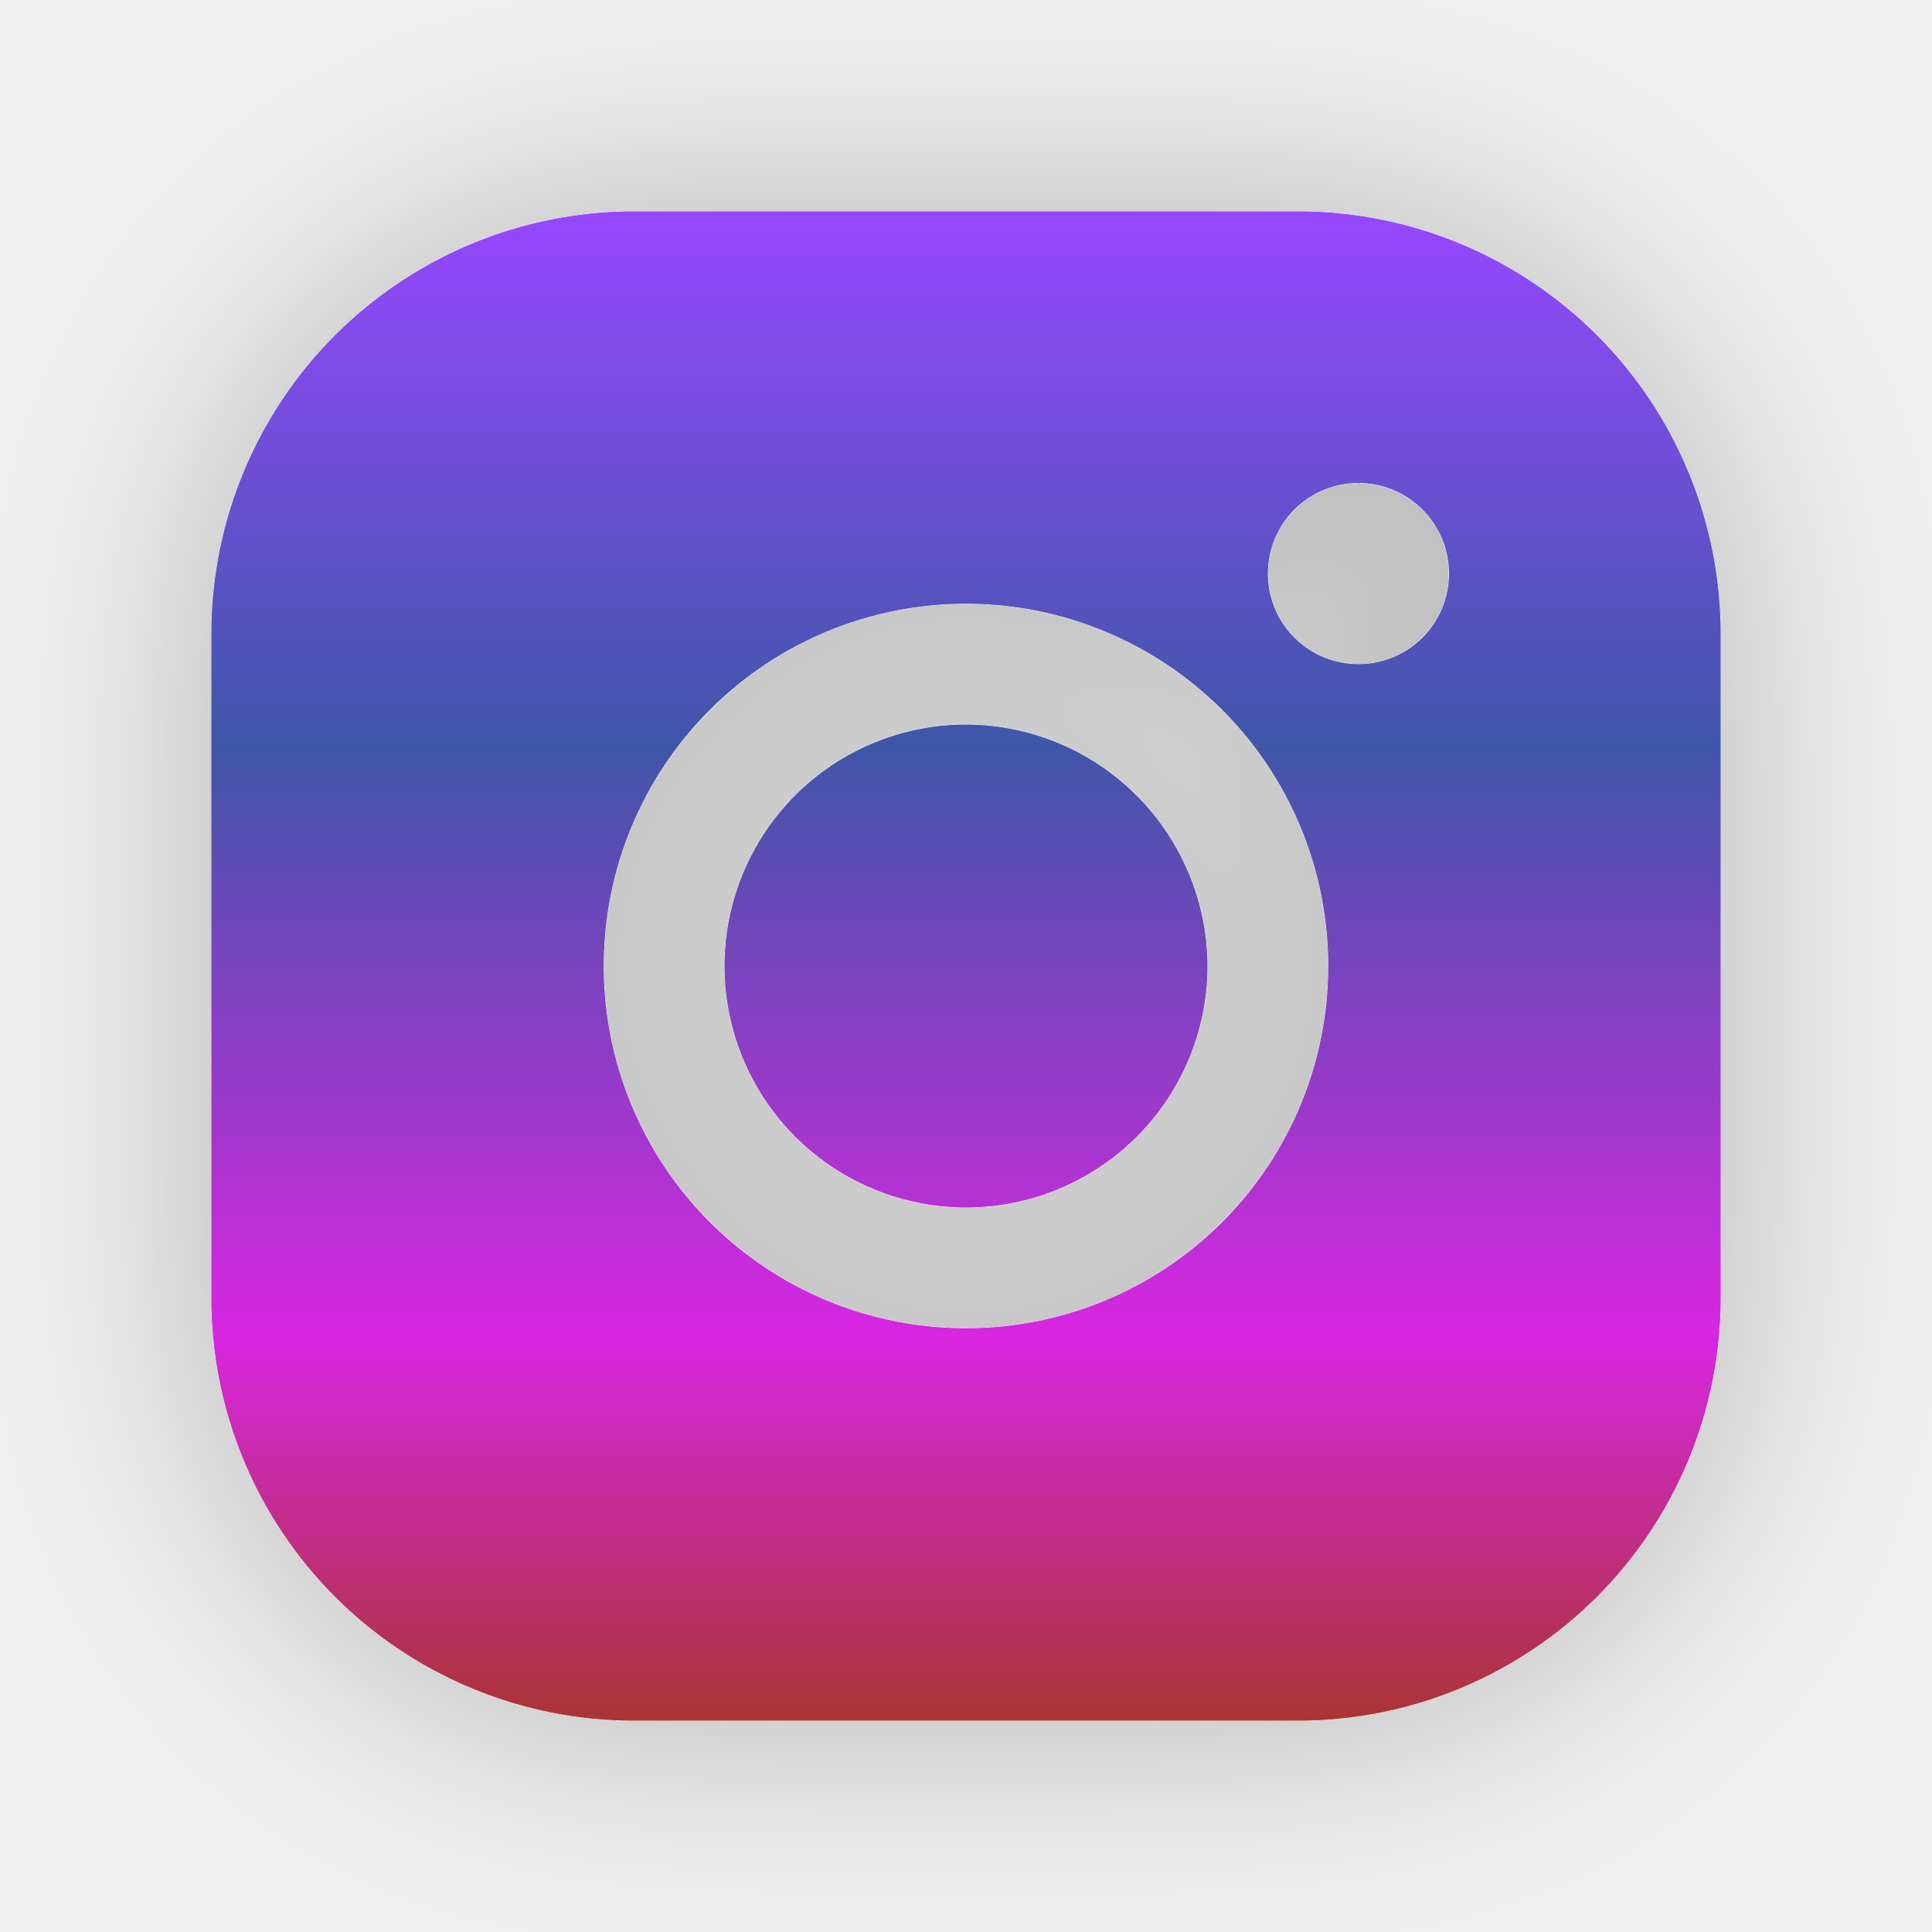
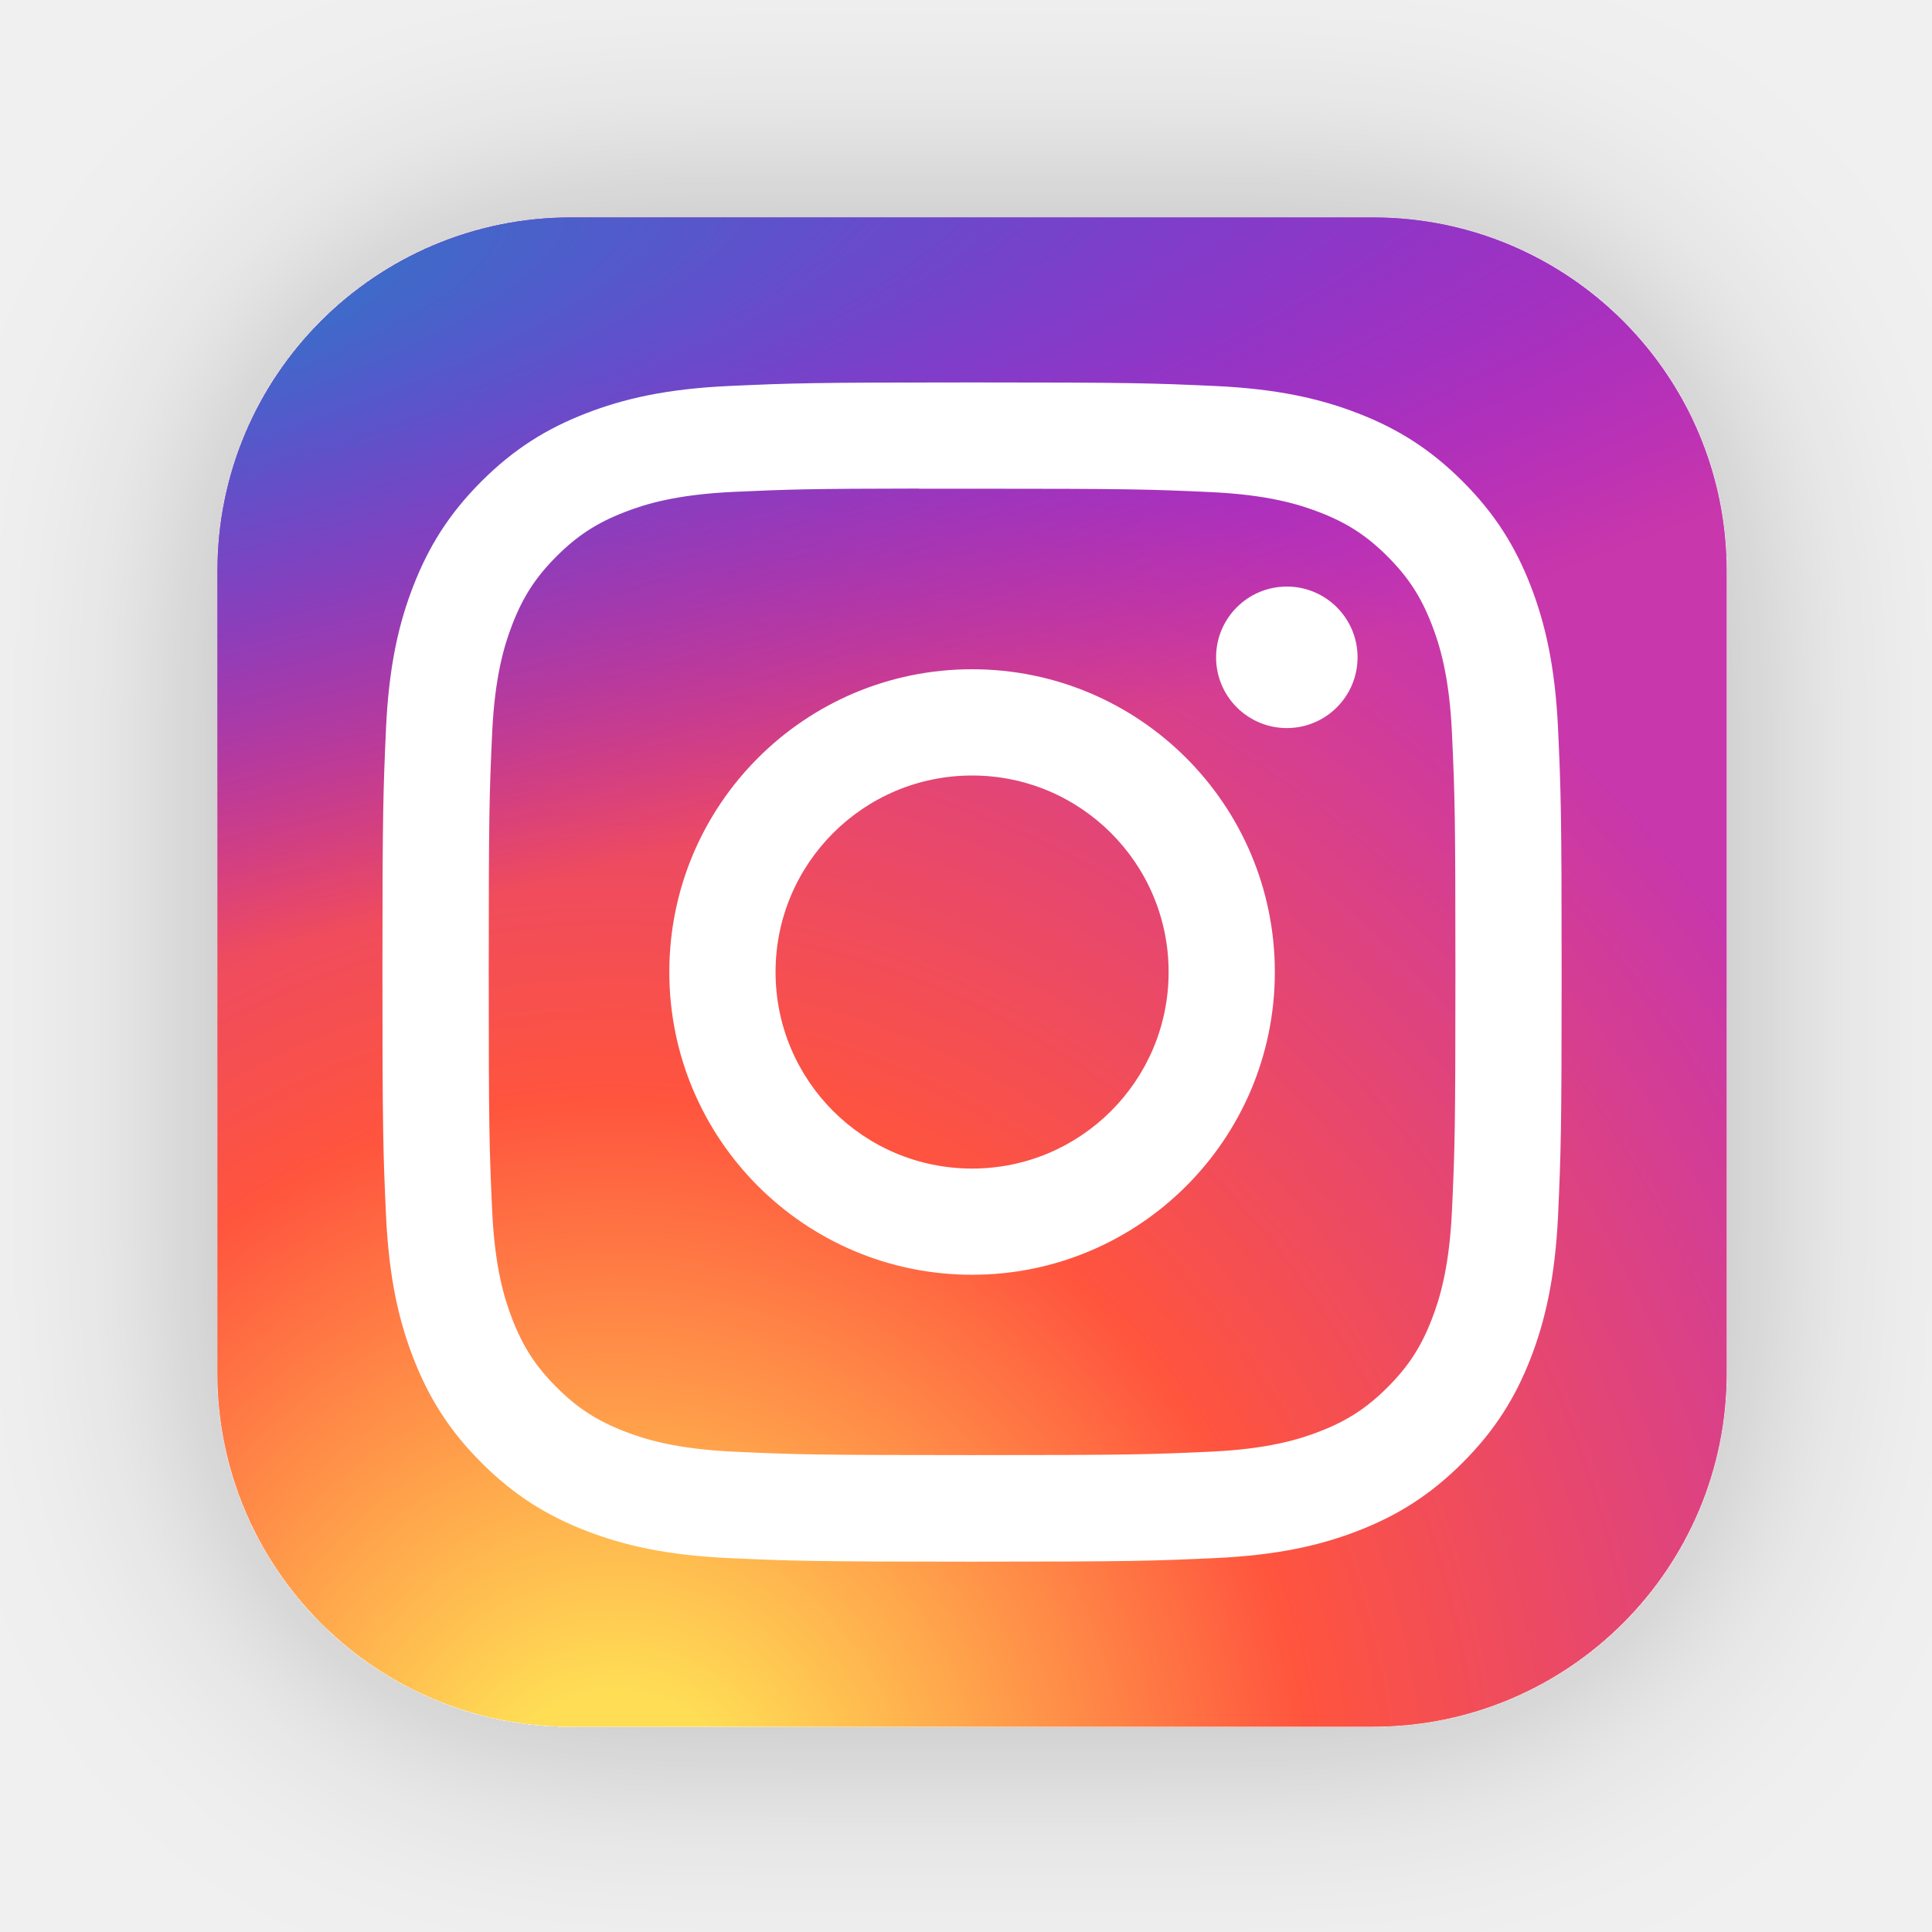
<svg xmlns="http://www.w3.org/2000/svg" width="80" height="80" viewBox="0 0 80 80" fill="none">
-   <g clip-path="url(#clip0_91_172)">
-     <g filter="url(#filter0_d_91_172)">
-       <path d="M50 40C50 41.978 49.413 43.911 48.315 45.556C47.216 47.2 45.654 48.482 43.827 49.239C42 49.996 39.989 50.194 38.049 49.808C36.109 49.422 34.328 48.47 32.929 47.071C31.53 45.672 30.578 43.891 30.192 41.951C29.806 40.011 30.004 38 30.761 36.173C31.518 34.346 32.8 32.784 34.444 31.685C36.089 30.587 38.022 30 40 30C42.65 30.008 45.188 31.064 47.062 32.938C48.935 34.812 49.992 37.35 50 40ZM71.25 26.25V53.75C71.25 58.391 69.406 62.843 66.124 66.124C62.843 69.406 58.391 71.25 53.75 71.25H26.25C21.609 71.25 17.157 69.406 13.876 66.124C10.594 62.843 8.75 58.391 8.75 53.75V26.25C8.75 21.609 10.594 17.157 13.876 13.876C17.157 10.594 21.609 8.75 26.25 8.75H53.75C58.391 8.75 62.843 10.594 66.124 13.876C69.406 17.157 71.25 21.609 71.25 26.25ZM55 40C55 37.033 54.12 34.133 52.472 31.666C50.824 29.2 48.481 27.277 45.74 26.142C42.999 25.006 39.983 24.709 37.074 25.288C34.164 25.867 31.491 27.296 29.393 29.393C27.296 31.491 25.867 34.164 25.288 37.074C24.709 39.983 25.006 42.999 26.142 45.74C27.277 48.481 29.2 50.824 31.666 52.472C34.133 54.12 37.033 55 40 55C43.978 55 47.794 53.42 50.607 50.607C53.42 47.794 55 43.978 55 40ZM60 23.75C60 23.008 59.78 22.283 59.368 21.667C58.956 21.05 58.37 20.569 57.685 20.285C57 20.002 56.246 19.927 55.518 20.072C54.791 20.217 54.123 20.574 53.598 21.098C53.074 21.623 52.717 22.291 52.572 23.018C52.427 23.746 52.502 24.5 52.785 25.185C53.069 25.87 53.55 26.456 54.167 26.868C54.783 27.28 55.508 27.5 56.25 27.5C57.245 27.5 58.198 27.105 58.902 26.402C59.605 25.698 60 24.745 60 23.75Z" fill="url(#paint0_linear_91_172)" />
+   <g clip-path="url(#clip0_386_152)">
+     <g filter="url(#filter0_d_386_152)">
+       <path d="M56.852 9H23.648C15.558 9 9 15.558 9 23.648V56.852C9 64.942 15.558 71.5 23.648 71.5H56.852C64.942 71.5 71.5 64.942 71.5 56.852V23.648C71.5 15.558 64.942 9 56.852 9Z" fill="url(#paint0_radial_386_152)" />
+       <path d="M56.852 9H23.648C15.558 9 9 15.558 9 23.648V56.852C9 64.942 15.558 71.5 23.648 71.5H56.852C64.942 71.5 71.5 64.942 71.5 56.852V23.648C71.5 15.558 64.942 9 56.852 9Z" fill="url(#paint1_radial_386_152)" />
+       <path d="M40.252 15.836C33.622 15.836 32.79 15.865 30.186 15.983C27.586 16.102 25.812 16.514 24.26 17.118C22.654 17.741 21.292 18.575 19.935 19.933C18.577 21.29 17.743 22.652 17.117 24.257C16.512 25.81 16.1 27.585 15.983 30.183C15.867 32.787 15.836 33.62 15.836 40.25C15.836 46.881 15.865 47.71 15.983 50.315C16.103 52.914 16.514 54.688 17.118 56.24C17.742 57.846 18.576 59.208 19.933 60.565C21.29 61.923 22.652 62.759 24.257 63.383C25.81 63.987 27.585 64.398 30.183 64.517C32.788 64.635 33.619 64.665 40.249 64.665C46.88 64.665 47.71 64.635 50.314 64.517C52.913 64.398 54.689 63.987 56.243 63.383C57.848 62.759 59.208 61.923 60.565 60.565C61.923 59.208 62.757 57.846 63.382 56.241C63.982 54.688 64.394 52.913 64.517 50.315C64.633 47.711 64.664 46.881 64.664 40.25C64.664 33.62 64.633 32.788 64.517 30.183C64.394 27.584 63.982 25.81 63.382 24.258C62.757 22.652 61.923 21.29 60.565 19.933C59.206 18.575 57.848 17.741 56.241 17.118C54.685 16.514 52.91 16.102 50.31 15.983C47.706 15.865 46.877 15.836 40.245 15.836H40.252ZM38.062 20.236C38.712 20.235 39.438 20.236 40.252 20.236C46.771 20.236 47.544 20.259 50.118 20.376C52.498 20.485 53.79 20.883 54.651 21.217C55.79 21.659 56.602 22.188 57.456 23.043C58.311 23.898 58.84 24.711 59.283 25.851C59.617 26.71 60.016 28.002 60.124 30.382C60.241 32.956 60.266 33.729 60.266 40.245C60.266 46.76 60.241 47.533 60.124 50.107C60.015 52.487 59.617 53.779 59.283 54.639C58.841 55.778 58.311 56.59 57.456 57.444C56.602 58.298 55.791 58.827 54.651 59.27C53.791 59.605 52.498 60.002 50.118 60.111C47.544 60.228 46.771 60.253 40.252 60.253C33.733 60.253 32.96 60.228 30.387 60.111C28.007 60.001 26.715 59.603 25.853 59.269C24.714 58.826 23.9 58.298 23.046 57.443C22.191 56.589 21.662 55.777 21.219 54.637C20.884 53.777 20.486 52.485 20.378 50.105C20.261 47.531 20.238 46.758 20.238 40.239C20.238 33.719 20.261 32.95 20.378 30.376C20.487 27.996 20.884 26.704 21.219 25.843C21.661 24.704 22.191 23.89 23.046 23.036C23.9 22.181 24.714 21.652 25.854 21.209C26.714 20.873 28.007 20.476 30.387 20.367C32.639 20.265 33.512 20.235 38.062 20.23V20.236ZM53.284 24.289C51.667 24.289 50.355 25.6 50.355 27.218C50.355 28.835 51.667 30.148 53.284 30.148C54.902 30.148 56.214 28.835 56.214 27.218C56.214 25.601 54.902 24.288 53.284 24.288V24.289ZM40.252 27.712C33.328 27.712 27.715 33.326 27.715 40.25C27.715 47.174 33.328 52.785 40.252 52.785C47.176 52.785 52.788 47.174 52.788 40.25C52.788 33.326 47.176 27.712 40.252 27.712H40.252ZM40.252 32.112C44.747 32.112 48.39 35.755 48.39 40.25C48.39 44.745 44.747 48.388 40.252 48.388C35.758 48.388 32.114 44.745 32.114 40.25C32.114 35.755 35.758 32.112 40.252 32.112Z" fill="white" />
    </g>
  </g>
  <defs>
-     <filter id="filter0_d_91_172" x="-1.25" y="-1.25" width="82.5" height="82.5" filterUnits="userSpaceOnUse" color-interpolation-filters="sRGB">
+     <filter id="filter0_d_386_152" x="-1" y="-1" width="82.5" height="82.5" filterUnits="userSpaceOnUse" color-interpolation-filters="sRGB">
      <feFlood flood-opacity="0" result="BackgroundImageFix" />
      <feColorMatrix in="SourceAlpha" type="matrix" values="0 0 0 0 0 0 0 0 0 0 0 0 0 0 0 0 0 0 127 0" result="hardAlpha" />
      <feOffset />
      <feGaussianBlur stdDeviation="5" />
      <feComposite in2="hardAlpha" operator="out" />
      <feColorMatrix type="matrix" values="0 0 0 0 0 0 0 0 0 0 0 0 0 0 0 0 0 0 0.25 0" />
-       <feBlend mode="normal" in2="BackgroundImageFix" result="effect1_dropShadow_91_172" />
-       <feBlend mode="normal" in="SourceGraphic" in2="effect1_dropShadow_91_172" result="shape" />
+       <feBlend mode="normal" in2="BackgroundImageFix" result="effect1_dropShadow_386_152" />
+       <feBlend mode="normal" in="SourceGraphic" in2="effect1_dropShadow_386_152" result="shape" />
    </filter>
-     <linearGradient id="paint0_linear_91_172" x1="40" y1="8.75" x2="40" y2="71.25" gradientUnits="userSpaceOnUse">
-       <stop stop-color="#9747FF" />
-       <stop offset="0.354" stop-color="#3F56A8" />
-       <stop offset="0.745" stop-color="#D826E1" />
-       <stop offset="1" stop-color="#AB3434" />
-     </linearGradient>
-     <clipPath id="clip0_91_172">
+     <radialGradient id="paint0_radial_386_152" cx="0" cy="0" r="1" gradientUnits="userSpaceOnUse" gradientTransform="translate(25.6016 76.3137) rotate(-90) scale(61.9421 57.6111)">
+       <stop stop-color="#FFDD55" />
+       <stop offset="0.1" stop-color="#FFDD55" />
+       <stop offset="0.5" stop-color="#FF543E" />
+       <stop offset="1" stop-color="#C837AB" />
+     </radialGradient>
+     <radialGradient id="paint1_radial_386_152" cx="0" cy="0" r="1" gradientUnits="userSpaceOnUse" gradientTransform="translate(-1.46899 13.5022) rotate(78.681) scale(27.6885 114.133)">
+       <stop stop-color="#3771C8" />
+       <stop offset="0.128" stop-color="#3771C8" />
+       <stop offset="1" stop-color="#6600FF" stop-opacity="0" />
+     </radialGradient>
+     <clipPath id="clip0_386_152">
      <rect width="80" height="80" fill="white" />
    </clipPath>
  </defs>
</svg>
